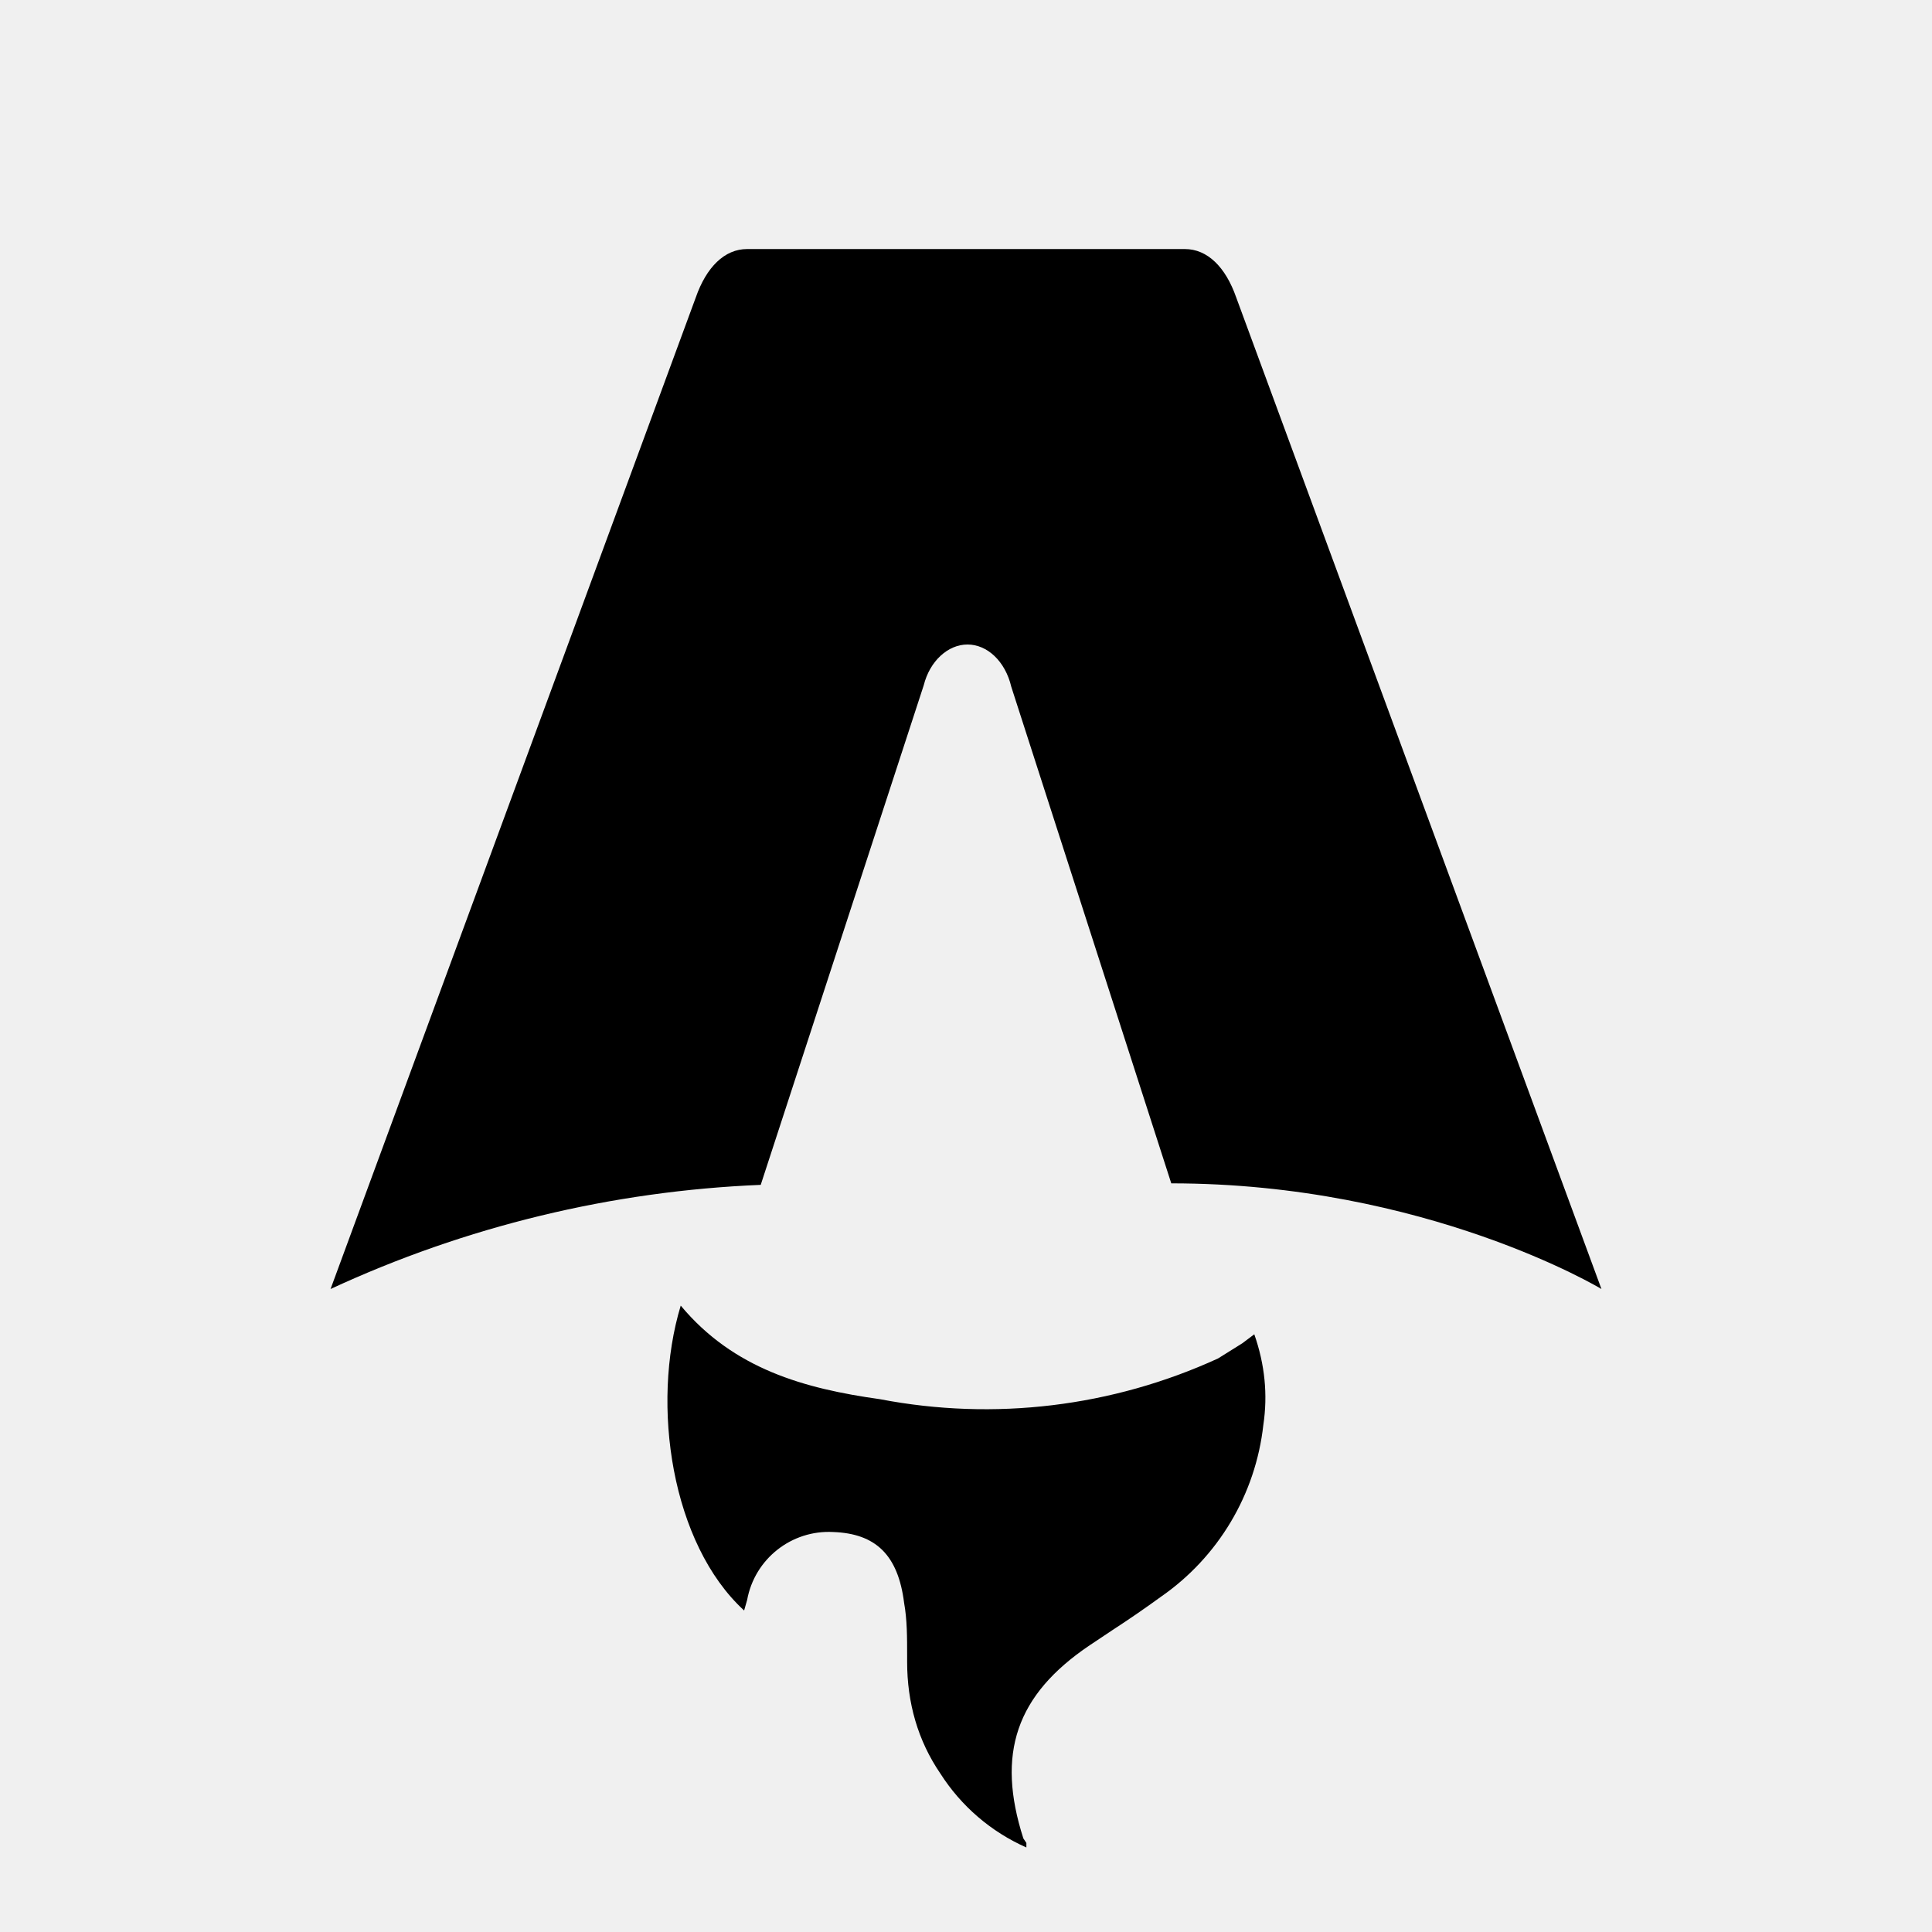
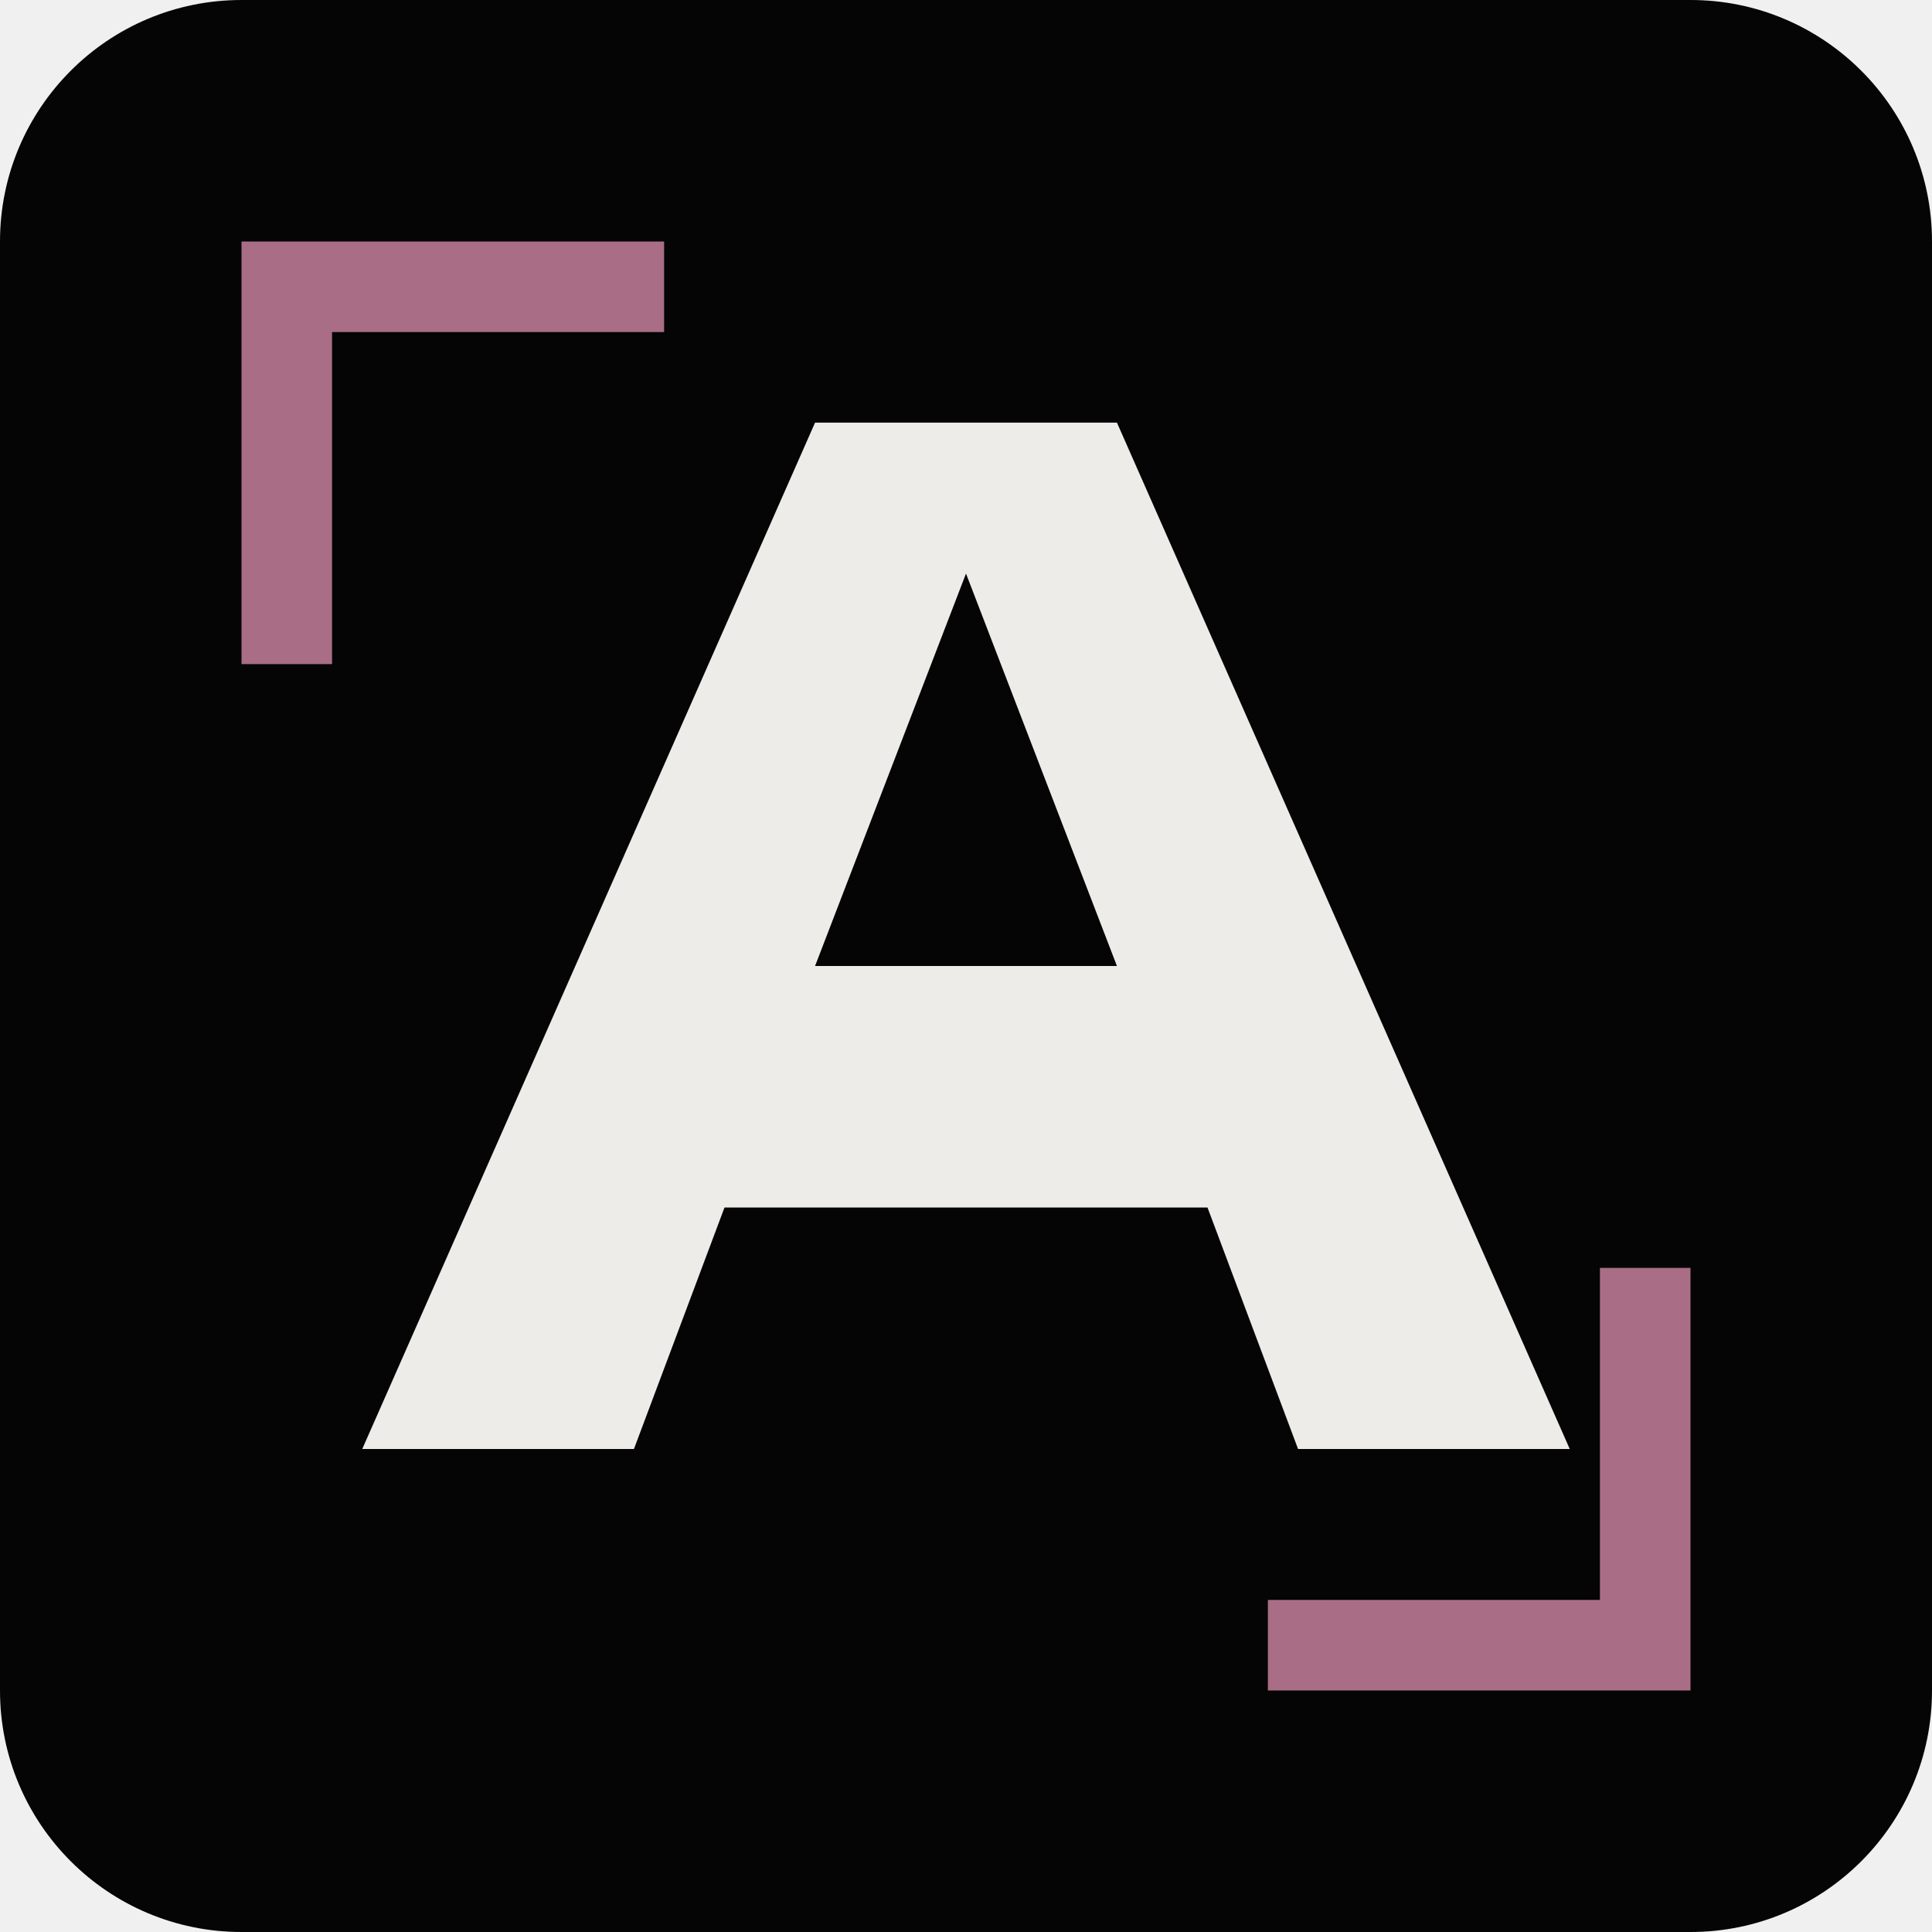
- <svg xmlns="http://www.w3.org/2000/svg" fill="none" viewBox="0 0 128 128">
-   <path d="M50.4 78.5a75.1 75.1 0 0 0-28.5 6.9l24.2-65.7c.7-2 1.9-3.2 3.4-3.2h29c1.5 0 2.7 1.2 3.4 3.2l24.2 65.7s-11.6-7-28.5-7L67 45.5c-.4-1.7-1.6-2.8-2.9-2.8-1.3 0-2.5 1.1-2.9 2.7L50.4 78.5Zm-1.1 28.2Zm-4.2-20.2c-2 6.6-.6 15.8 4.2 20.2a17.5 17.5 0 0 1 .2-.7 5.5 5.5 0 0 1 5.7-4.5c2.8.1 4.3 1.5 4.7 4.7.2 1.1.2 2.3.2 3.5v.4c0 2.7.7 5.2 2.2 7.4a13 13 0 0 0 5.7 4.9v-.3l-.2-.3c-1.8-5.6-.5-9.5 4.4-12.8l1.5-1a73 73 0 0 0 3.2-2.2 16 16 0 0 0 6.8-11.4c.3-2 .1-4-.6-6l-.8.6-1.6 1a37 37 0 0 1-22.4 2.7c-5-.7-9.7-2-13.2-6.2Z" />
-   <style>
-         path { fill: #000; }
-         @media (prefers-color-scheme: dark) {
-             path { fill: #FFF; }
-         }
-     </style>
+ <svg xmlns="http://www.w3.org/2000/svg" viewBox="0 0 64 64">
+   <rect width="64" height="64" rx="8" fill="#050505" />
+   <path d="M12 48 27 14h10l15 34h-9l-3-8H24l-3 8h-9Zm15-16h10l-5-13-5 13Z" fill="#eeece8" />
+   <path d="M8 8h14v3H11v11H8V8Zm48 48H42v-3h11V42h3v14Z" fill="#a96d86" />
</svg>
